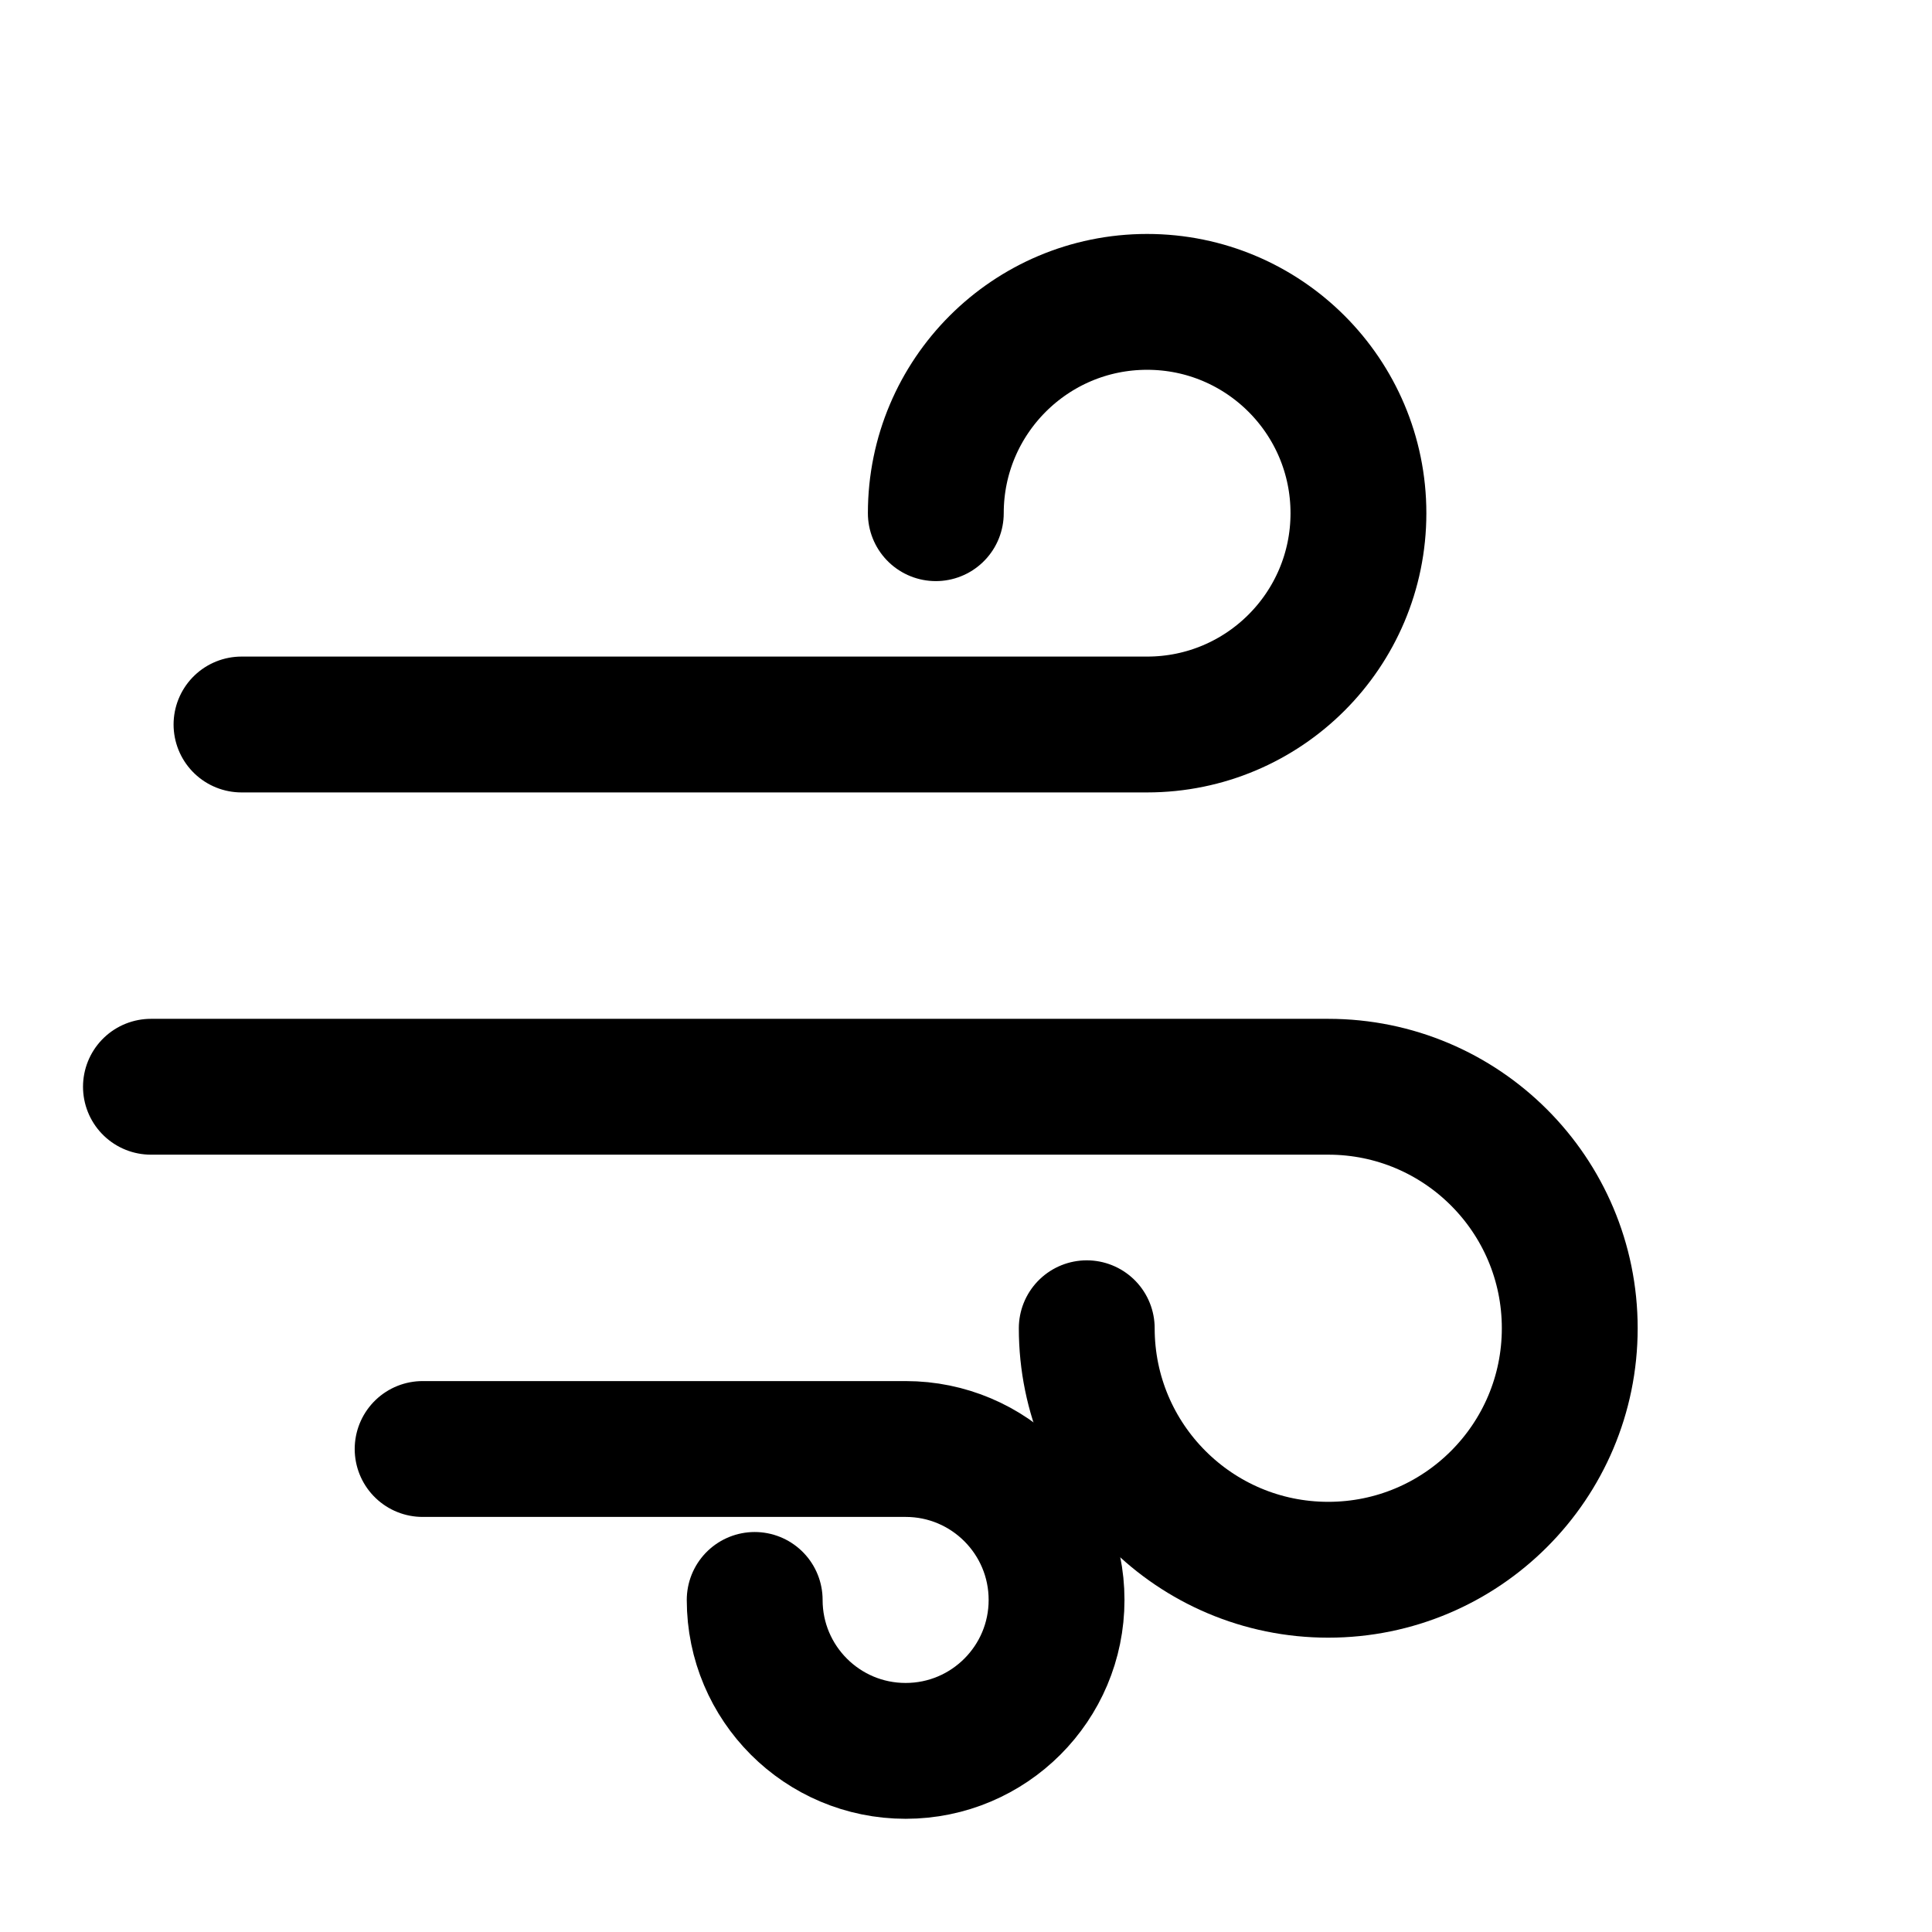
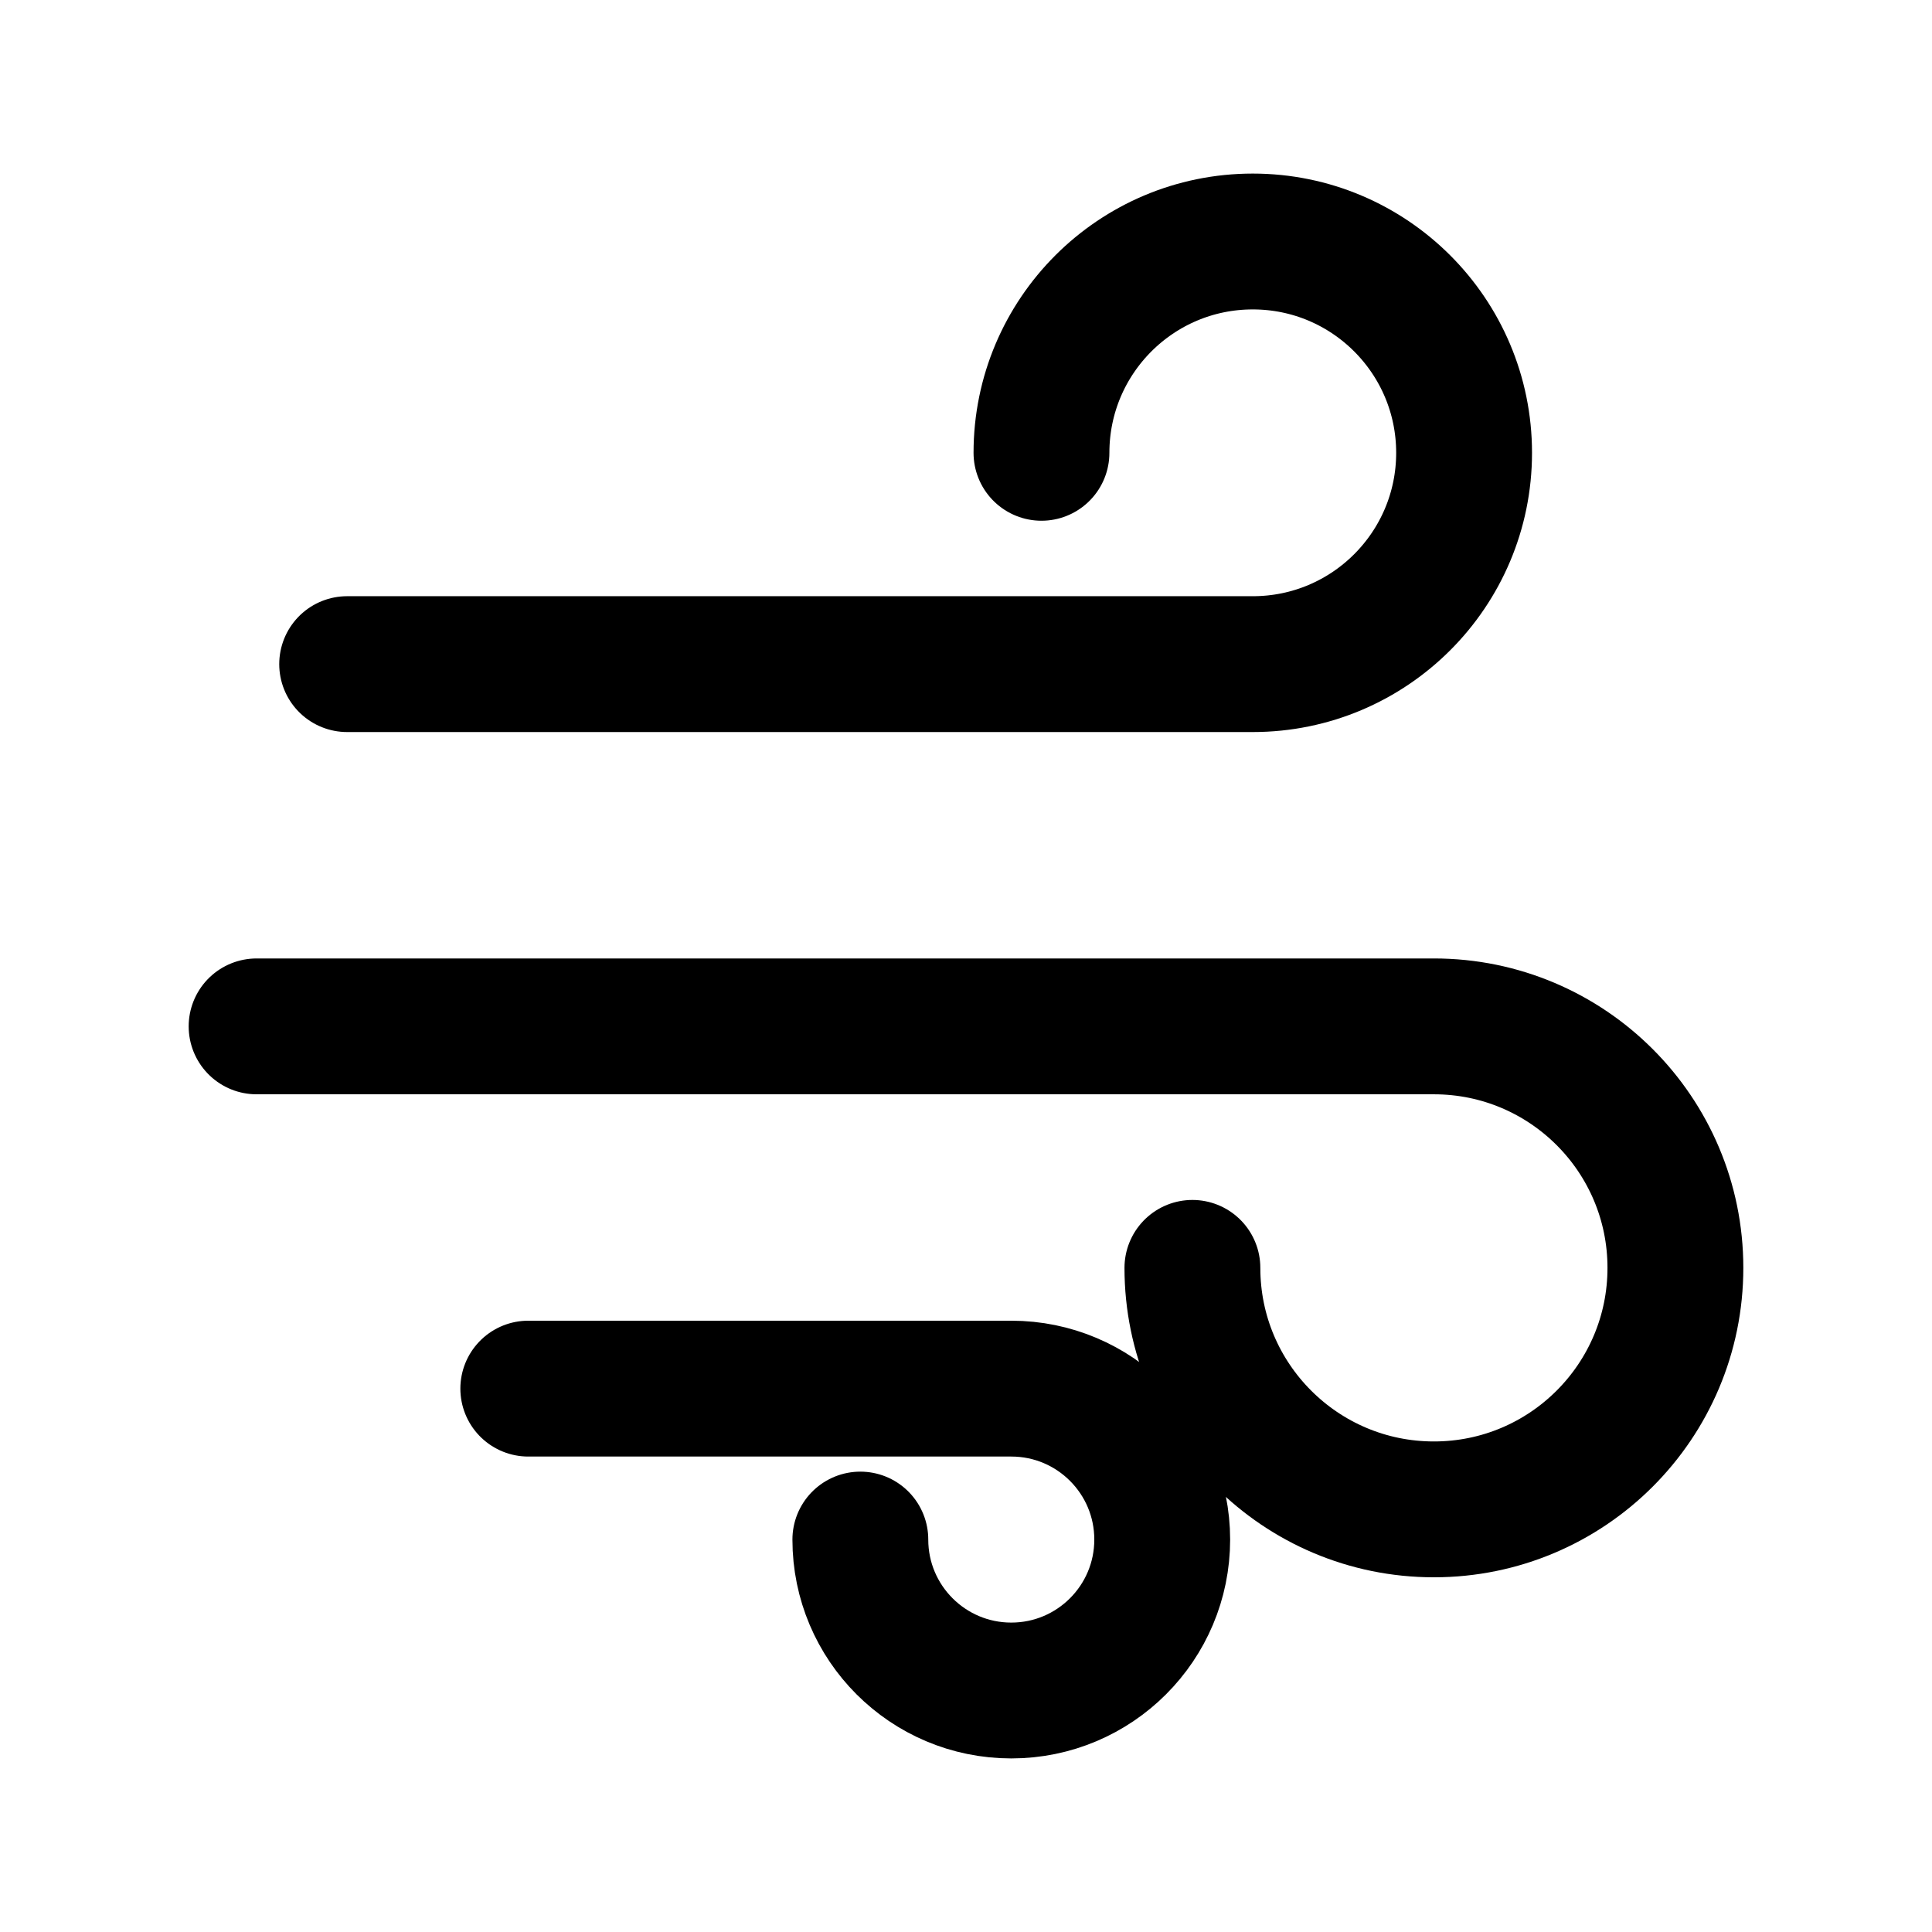
- <svg xmlns="http://www.w3.org/2000/svg" viewBox="0 0 64 64" width="256" height="256" role="img" aria-label="Anemo">
+ <svg xmlns="http://www.w3.org/2000/svg" viewBox="-3.5 2 64 64" width="256" height="256" role="img" aria-label="Anemo">
  <g fill="none" stroke="currentColor" stroke-width="4.500" stroke-linecap="round">
    <path d="M8 24H38a7 7 0 1 0-7-7" />
    <path d="M5 36H44a8 8 0 1 1-8 8" />
    <path d="M14 48H30a5 5 0 1 1-5 5" />
  </g>
</svg>
